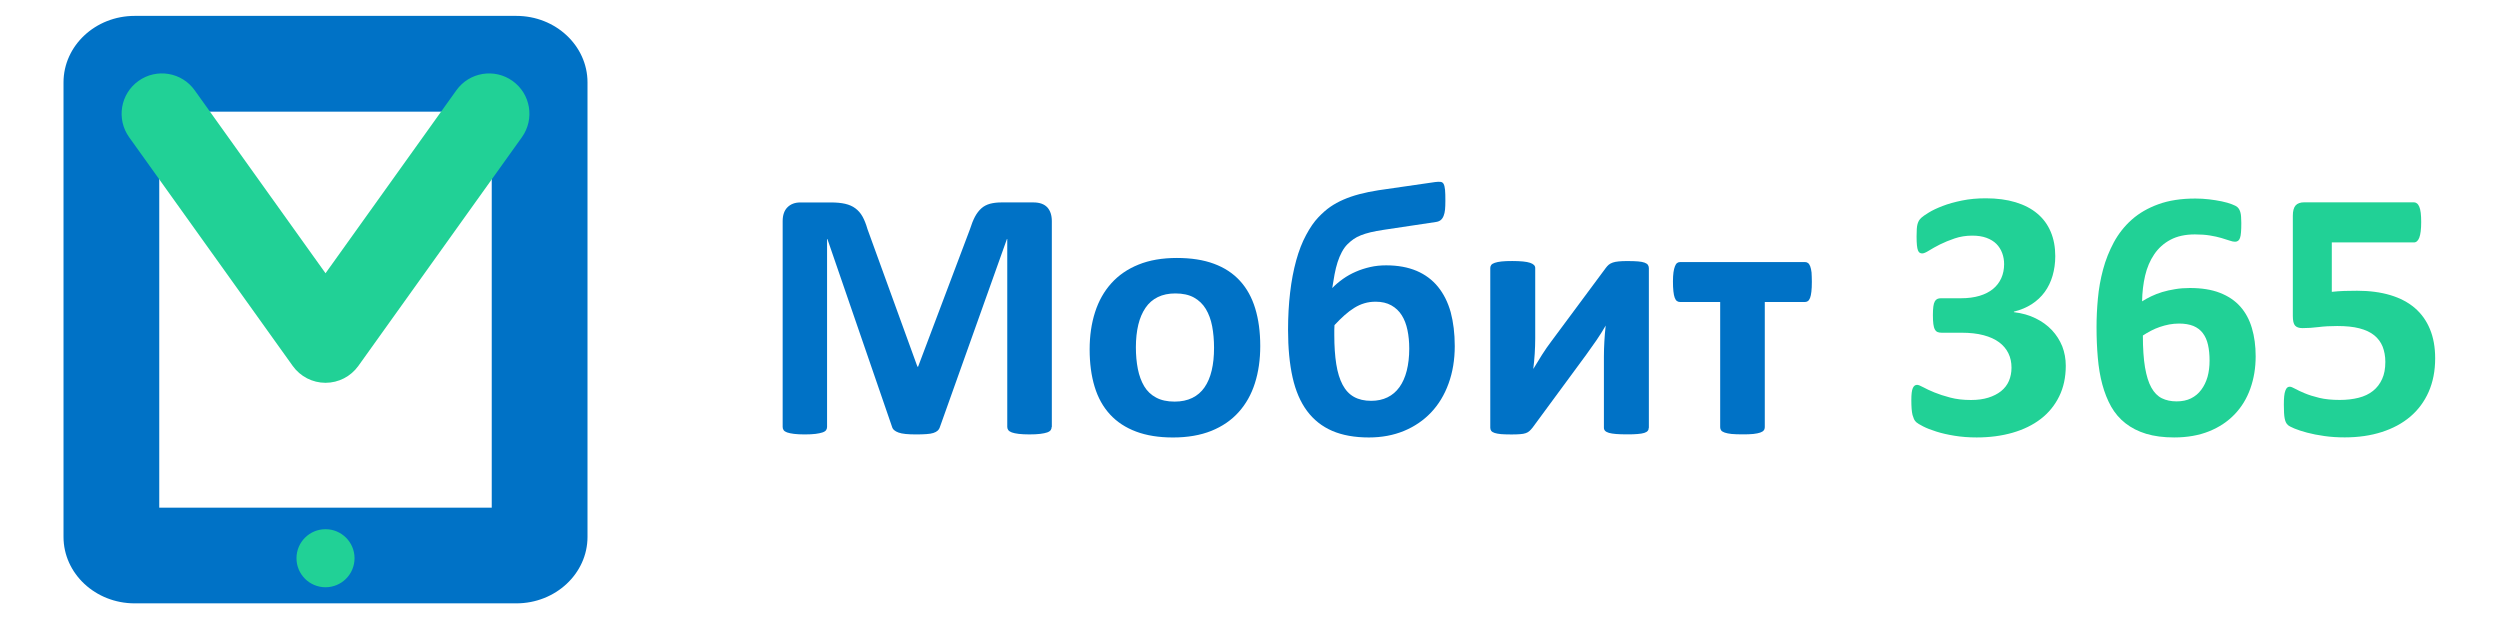
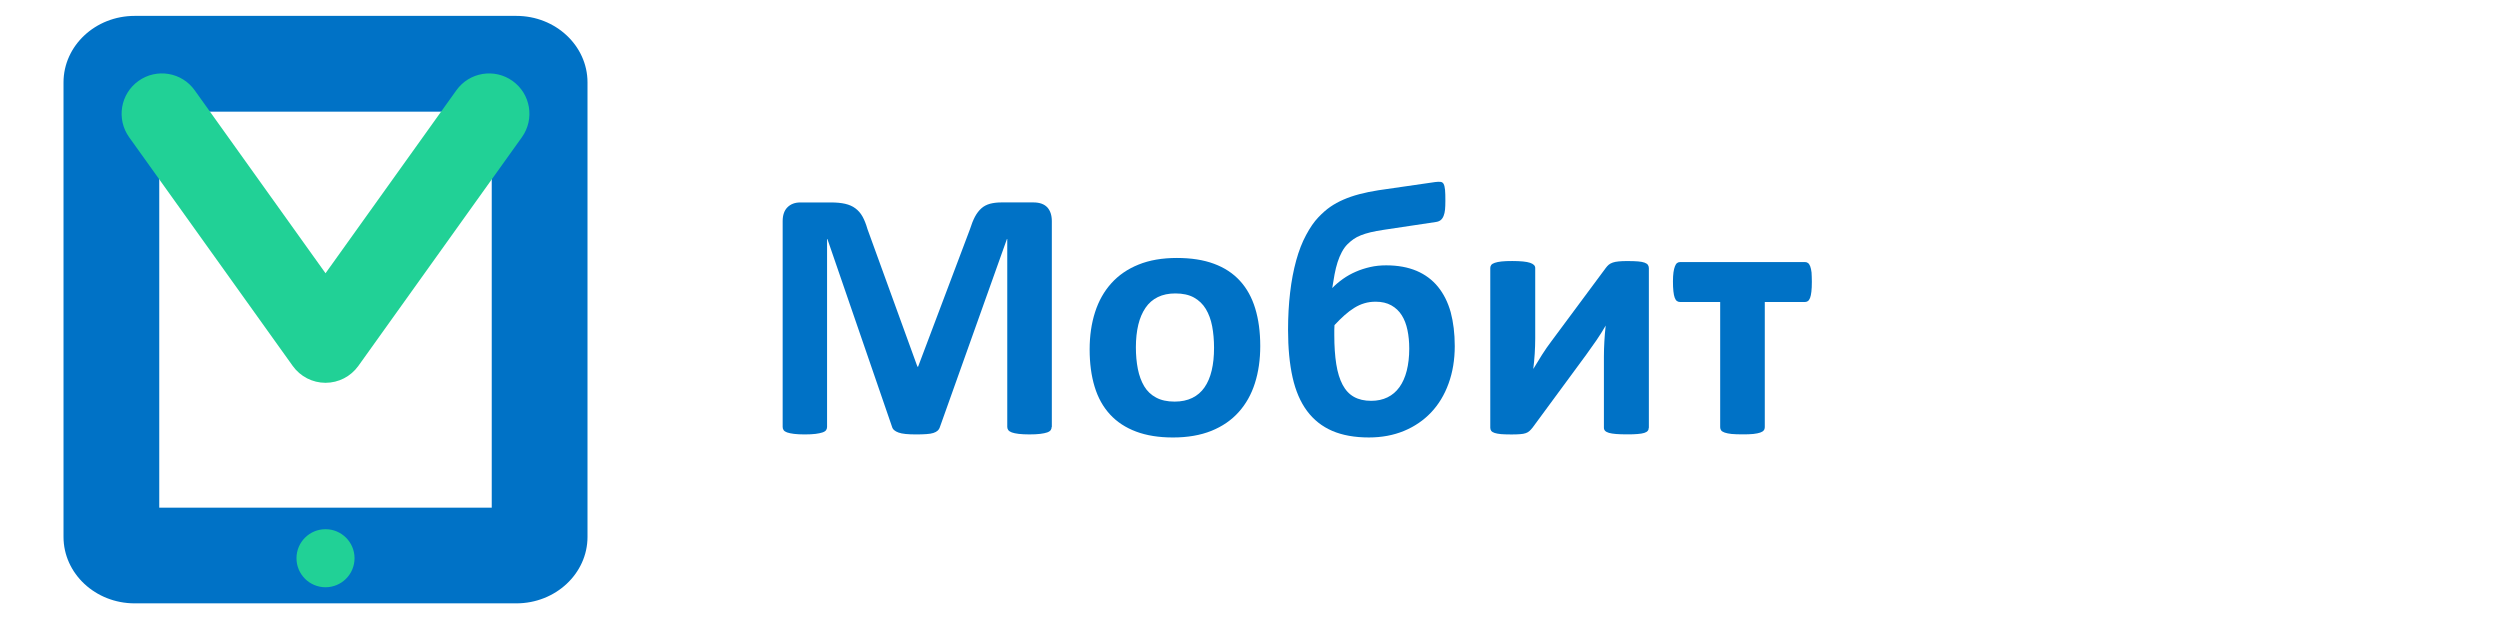
<svg xmlns="http://www.w3.org/2000/svg" version="1.1" id="Layer_1" x="0px" y="0px" width="157.437px" height="38.996px" viewBox="0 0 157.437 38.996" enable-background="new 0 0 157.437 38.996" xml:space="preserve">
  <g>
    <path fill="#0072C6" d="M32.519,37.996H8.479C6.008,37.996,4,36.119,4,33.81V5.188c0-2.308,2.008-4.187,4.479-4.187h24.039   c2.47,0,4.48,1.877,4.48,4.187V33.81C36.998,36.119,34.987,37.996,32.519,37.996L32.519,37.996z M10.029,31.969h20.938V7.032   H10.029V31.969L10.029,31.969z" />
    <circle fill="#21D196" cx="20.499" cy="35.154" r="1.828" />
    <path fill="#21D196" d="M20.499,24.107c-0.818,0-1.588-0.396-2.064-1.062L8.131,8.639c-0.813-1.14-0.552-2.726,0.59-3.542   c1.139-0.815,2.726-0.552,3.539,0.588L20.5,17.208l8.24-11.522c0.813-1.14,2.399-1.403,3.539-0.588   c1.141,0.815,1.403,2.4,0.589,3.541L22.565,23.046C22.086,23.713,21.318,24.107,20.499,24.107L20.499,24.107z" />
    <path fill="#0072C6" d="M66.228,26.885c0,0.074-0.021,0.143-0.062,0.202c-0.041,0.059-0.116,0.109-0.223,0.146   c-0.106,0.037-0.253,0.067-0.433,0.09c-0.18,0.023-0.41,0.034-0.688,0.034c-0.27,0-0.494-0.013-0.674-0.034   c-0.179-0.021-0.321-0.053-0.426-0.09c-0.106-0.038-0.178-0.087-0.224-0.146c-0.045-0.06-0.066-0.128-0.066-0.202V15.052h-0.021   l-4.214,11.821c-0.029,0.099-0.078,0.18-0.144,0.243c-0.066,0.062-0.158,0.113-0.275,0.15c-0.116,0.038-0.262,0.061-0.444,0.072   c-0.179,0.013-0.397,0.02-0.653,0.02c-0.256,0-0.472-0.011-0.652-0.028s-0.329-0.048-0.444-0.09   c-0.117-0.041-0.209-0.093-0.276-0.152c-0.067-0.059-0.113-0.131-0.135-0.215l-4.069-11.82h-0.021v11.834   c0,0.075-0.02,0.141-0.061,0.201c-0.043,0.06-0.119,0.109-0.232,0.146c-0.111,0.037-0.257,0.067-0.432,0.09   c-0.177,0.021-0.404,0.034-0.68,0.034c-0.271,0-0.494-0.013-0.674-0.034c-0.179-0.021-0.325-0.053-0.434-0.09   c-0.106-0.038-0.181-0.087-0.222-0.146c-0.042-0.059-0.061-0.126-0.061-0.201V13.929c0-0.382,0.1-0.675,0.303-0.876   c0.203-0.202,0.473-0.304,0.81-0.304h1.933c0.342,0,0.641,0.029,0.888,0.085c0.249,0.058,0.461,0.149,0.641,0.283   c0.178,0.131,0.331,0.302,0.45,0.515c0.12,0.214,0.225,0.478,0.315,0.793l3.146,8.664h0.044l3.261-8.643   c0.099-0.315,0.204-0.58,0.318-0.797c0.117-0.217,0.253-0.394,0.405-0.529c0.153-0.137,0.335-0.23,0.546-0.289   c0.211-0.056,0.455-0.084,0.731-0.084h1.991c0.202,0,0.376,0.027,0.522,0.079c0.145,0.052,0.264,0.13,0.36,0.23   c0.093,0.101,0.165,0.225,0.214,0.372c0.048,0.145,0.073,0.313,0.073,0.499v12.958H66.228L66.228,26.885z" />
    <path fill="#0072C6" d="M79.364,21.795c0,0.853-0.112,1.634-0.337,2.338c-0.223,0.704-0.566,1.313-1.022,1.819   c-0.457,0.511-1.03,0.902-1.72,1.182c-0.691,0.276-1.495,0.416-2.416,0.416c-0.891,0-1.667-0.124-2.326-0.372   c-0.659-0.248-1.206-0.606-1.64-1.079c-0.435-0.472-0.758-1.05-0.968-1.741c-0.21-0.689-0.315-1.477-0.315-2.358   c0-0.854,0.114-1.638,0.342-2.345c0.227-0.708,0.571-1.315,1.028-1.821c0.455-0.504,1.026-0.897,1.713-1.173   c0.687-0.278,1.488-0.416,2.411-0.416c0.899,0,1.68,0.121,2.337,0.366c0.659,0.244,1.205,0.602,1.635,1.074   c0.431,0.471,0.752,1.05,0.962,1.742C79.257,20.112,79.364,20.903,79.364,21.795z M76.454,21.906c0-0.495-0.041-0.95-0.119-1.364   c-0.08-0.416-0.214-0.777-0.4-1.087c-0.186-0.307-0.436-0.546-0.747-0.719c-0.312-0.172-0.702-0.257-1.173-0.257   c-0.42,0-0.787,0.076-1.102,0.23s-0.573,0.378-0.774,0.674c-0.203,0.298-0.356,0.653-0.455,1.067   c-0.099,0.416-0.152,0.891-0.152,1.423c0,0.494,0.042,0.949,0.124,1.365c0.083,0.415,0.216,0.776,0.398,1.084   c0.183,0.308,0.434,0.546,0.748,0.713c0.315,0.171,0.704,0.256,1.167,0.256c0.428,0,0.799-0.078,1.112-0.231   c0.315-0.153,0.573-0.375,0.775-0.668c0.202-0.294,0.352-0.646,0.45-1.062C76.406,22.912,76.454,22.439,76.454,21.906z" />
    <path fill="#0072C6" d="M91.613,21.795c0,0.86-0.13,1.647-0.39,2.359c-0.258,0.713-0.625,1.318-1.1,1.82   c-0.476,0.502-1.048,0.89-1.709,1.164c-0.662,0.273-1.4,0.411-2.209,0.411c-0.897,0-1.669-0.139-2.311-0.416   c-0.639-0.277-1.167-0.694-1.584-1.254c-0.415-0.558-0.719-1.262-0.91-2.112c-0.19-0.85-0.285-1.849-0.285-2.995   c0-0.83,0.043-1.614,0.13-2.351c0.085-0.735,0.214-1.405,0.382-2.017c0.168-0.61,0.376-1.146,0.625-1.605   c0.246-0.461,0.5-0.83,0.765-1.108c0.262-0.276,0.517-0.499,0.764-0.669c0.246-0.169,0.521-0.319,0.82-0.45   c0.301-0.131,0.632-0.245,1.001-0.343s0.77-0.179,1.205-0.248l3.575-0.517c0.135-0.016,0.244-0.02,0.332-0.011   c0.087,0.007,0.151,0.05,0.196,0.128c0.044,0.079,0.074,0.203,0.091,0.373c0.017,0.169,0.021,0.402,0.021,0.7   c0,0.211-0.007,0.392-0.021,0.545c-0.016,0.154-0.045,0.287-0.091,0.399c-0.045,0.112-0.105,0.2-0.184,0.264   c-0.08,0.062-0.18,0.101-0.299,0.118l-3.303,0.495c-0.308,0.045-0.575,0.098-0.811,0.152c-0.233,0.057-0.437,0.12-0.611,0.19   c-0.178,0.069-0.331,0.151-0.461,0.242c-0.13,0.09-0.259,0.198-0.388,0.326c-0.128,0.128-0.244,0.287-0.349,0.483   c-0.104,0.195-0.195,0.409-0.27,0.643c-0.073,0.23-0.138,0.486-0.19,0.764c-0.052,0.277-0.101,0.566-0.146,0.865   c0.202-0.209,0.43-0.402,0.68-0.579c0.252-0.178,0.52-0.327,0.805-0.45c0.283-0.125,0.585-0.221,0.904-0.294   c0.318-0.073,0.653-0.107,1.008-0.107c0.731,0,1.371,0.117,1.917,0.348c0.544,0.233,0.993,0.568,1.349,1.008   c0.355,0.439,0.62,0.968,0.797,1.596C91.524,20.289,91.613,21,91.613,21.795z M88.747,21.952c0-0.419-0.037-0.81-0.113-1.167   c-0.074-0.359-0.194-0.671-0.359-0.932c-0.165-0.263-0.384-0.471-0.656-0.623C87.344,19.076,87.016,19,86.635,19   c-0.256,0-0.491,0.032-0.708,0.097c-0.218,0.063-0.429,0.159-0.636,0.287c-0.206,0.127-0.411,0.281-0.612,0.46   c-0.2,0.179-0.416,0.389-0.64,0.63c-0.008,0.091-0.012,0.188-0.012,0.293s0,0.215,0,0.326c0,0.704,0.041,1.317,0.124,1.839   c0.083,0.521,0.216,0.953,0.399,1.298c0.181,0.343,0.422,0.601,0.719,0.765c0.296,0.164,0.655,0.247,1.085,0.247   c0.381,0,0.725-0.074,1.022-0.219c0.3-0.145,0.55-0.359,0.753-0.642c0.202-0.279,0.355-0.624,0.46-1.033   C88.694,22.931,88.747,22.469,88.747,21.952z" />
    <path fill="#0072C6" d="M103.829,26.941c0,0.075-0.02,0.139-0.063,0.189c-0.041,0.054-0.114,0.099-0.218,0.132   c-0.104,0.031-0.246,0.058-0.419,0.07c-0.18,0.017-0.398,0.022-0.669,0.022s-0.496-0.008-0.682-0.022   c-0.183-0.014-0.333-0.039-0.45-0.07c-0.114-0.035-0.198-0.078-0.248-0.132c-0.048-0.052-0.074-0.115-0.074-0.189v-4.474   c0-0.315,0.01-0.641,0.029-0.977c0.019-0.337,0.047-0.667,0.084-0.988c-0.18,0.315-0.376,0.623-0.584,0.928   c-0.211,0.303-0.424,0.605-0.641,0.905l-3.384,4.598c-0.063,0.082-0.13,0.15-0.19,0.207c-0.06,0.057-0.136,0.101-0.229,0.135   c-0.096,0.033-0.213,0.059-0.354,0.066c-0.14,0.012-0.327,0.019-0.55,0.019c-0.271,0-0.49-0.009-0.655-0.02   c-0.172-0.018-0.302-0.041-0.405-0.074c-0.103-0.034-0.175-0.078-0.218-0.135c-0.04-0.059-0.059-0.121-0.059-0.197V16.873   c0-0.066,0.019-0.129,0.059-0.183c0.041-0.059,0.117-0.102,0.227-0.14c0.107-0.037,0.25-0.066,0.426-0.085   c0.177-0.02,0.398-0.027,0.669-0.027c0.532,0,0.908,0.038,1.125,0.112c0.219,0.075,0.324,0.183,0.324,0.326v4.45   c0,0.306-0.012,0.624-0.032,0.956c-0.02,0.328-0.053,0.647-0.09,0.954c0.179-0.299,0.364-0.597,0.55-0.893   c0.186-0.297,0.386-0.581,0.595-0.858l3.418-4.607c0.06-0.083,0.124-0.151,0.19-0.208c0.068-0.057,0.151-0.099,0.257-0.137   c0.1-0.033,0.222-0.058,0.37-0.071c0.146-0.017,0.336-0.022,0.569-0.022c0.261,0,0.479,0.009,0.652,0.022   c0.173,0.015,0.31,0.041,0.412,0.079c0.099,0.038,0.171,0.085,0.208,0.145c0.039,0.059,0.058,0.13,0.058,0.202v10.056h-0.005   v-0.002H103.829z" />
    <path fill="#0072C6" d="M114.101,17.748c0,0.248-0.009,0.455-0.029,0.619c-0.019,0.165-0.046,0.296-0.083,0.393   c-0.039,0.098-0.086,0.166-0.139,0.203c-0.058,0.036-0.118,0.056-0.184,0.056h-2.529v7.889c0,0.074-0.021,0.139-0.067,0.196   c-0.044,0.057-0.118,0.102-0.224,0.139c-0.104,0.037-0.248,0.064-0.434,0.086c-0.182,0.02-0.413,0.025-0.691,0.025   c-0.269,0-0.494-0.01-0.673-0.025c-0.18-0.02-0.324-0.048-0.433-0.086c-0.109-0.038-0.184-0.085-0.225-0.139   c-0.041-0.058-0.062-0.122-0.062-0.196v-7.889h-2.527c-0.075,0-0.14-0.021-0.196-0.061c-0.059-0.041-0.103-0.11-0.14-0.209   c-0.037-0.098-0.063-0.23-0.083-0.405c-0.02-0.173-0.028-0.382-0.028-0.63c0-0.225,0.013-0.414,0.033-0.567   c0.021-0.154,0.055-0.279,0.092-0.376c0.036-0.097,0.082-0.167,0.138-0.208c0.052-0.041,0.114-0.06,0.19-0.06h7.865   c0.067,0,0.132,0.02,0.186,0.06c0.056,0.041,0.101,0.111,0.14,0.208c0.037,0.099,0.064,0.226,0.084,0.388   C114.09,17.319,114.101,17.516,114.101,17.748z" />
-     <path fill="#21D196" d="M130.092,23.03c0,0.727-0.138,1.371-0.416,1.934c-0.277,0.563-0.663,1.035-1.157,1.417   c-0.495,0.38-1.088,0.671-1.777,0.87c-0.689,0.198-1.443,0.297-2.259,0.297c-0.494,0-0.96-0.035-1.394-0.106   c-0.435-0.07-0.818-0.158-1.152-0.265c-0.334-0.104-0.61-0.213-0.826-0.324c-0.217-0.111-0.359-0.198-0.426-0.257   c-0.067-0.061-0.119-0.128-0.152-0.202c-0.033-0.076-0.063-0.165-0.093-0.265c-0.023-0.102-0.044-0.229-0.056-0.382   c-0.012-0.154-0.018-0.337-0.018-0.556c0-0.359,0.029-0.61,0.092-0.748c0.06-0.138,0.149-0.207,0.27-0.207   c0.074,0,0.205,0.05,0.388,0.15s0.416,0.211,0.701,0.327c0.286,0.117,0.617,0.226,1.001,0.325c0.381,0.102,0.816,0.152,1.305,0.152   c0.414,0,0.773-0.049,1.089-0.147c0.314-0.097,0.582-0.234,0.805-0.41c0.22-0.179,0.385-0.39,0.494-0.642   c0.107-0.252,0.163-0.531,0.163-0.838c0-0.335-0.064-0.64-0.198-0.909c-0.132-0.269-0.324-0.498-0.584-0.691   c-0.257-0.191-0.584-0.339-0.978-0.444c-0.393-0.104-0.853-0.156-1.388-0.156h-1.258c-0.1,0-0.179-0.015-0.248-0.042   c-0.067-0.025-0.125-0.08-0.172-0.163c-0.046-0.082-0.077-0.196-0.096-0.342s-0.028-0.337-0.028-0.568   c0-0.218,0.01-0.395,0.028-0.534s0.048-0.245,0.091-0.32c0.04-0.075,0.094-0.127,0.157-0.157c0.063-0.03,0.141-0.045,0.229-0.045   h1.271c0.434,0,0.818-0.051,1.157-0.151c0.337-0.1,0.619-0.245,0.851-0.433c0.229-0.187,0.402-0.416,0.522-0.68   c0.119-0.266,0.179-0.562,0.179-0.884c0-0.248-0.041-0.482-0.123-0.702c-0.083-0.22-0.205-0.413-0.365-0.573   c-0.161-0.161-0.37-0.288-0.624-0.382c-0.257-0.094-0.554-0.138-0.897-0.138c-0.39,0-0.756,0.058-1.101,0.174   c-0.344,0.117-0.653,0.244-0.93,0.381c-0.273,0.139-0.505,0.269-0.695,0.388c-0.191,0.121-0.333,0.178-0.42,0.178   c-0.061,0-0.111-0.013-0.157-0.039s-0.082-0.078-0.113-0.152c-0.029-0.074-0.053-0.182-0.066-0.326   c-0.015-0.141-0.022-0.327-0.022-0.55c0-0.188,0.004-0.342,0.013-0.467c0.009-0.124,0.022-0.226,0.045-0.308   c0.024-0.083,0.053-0.154,0.086-0.215c0.032-0.061,0.087-0.126,0.163-0.196c0.074-0.07,0.228-0.178,0.459-0.32   c0.231-0.143,0.525-0.282,0.877-0.416c0.352-0.137,0.758-0.249,1.219-0.343c0.459-0.095,0.962-0.14,1.5-0.14   c0.704,0,1.325,0.083,1.873,0.249c0.542,0.165,1.001,0.402,1.368,0.713c0.373,0.312,0.653,0.693,0.844,1.146   c0.192,0.453,0.287,0.965,0.287,1.533c0,0.443-0.059,0.853-0.17,1.237c-0.113,0.385-0.276,0.723-0.494,1.022   s-0.491,0.554-0.814,0.765c-0.327,0.21-0.702,0.367-1.127,0.473v0.033c0.508,0.06,0.967,0.189,1.368,0.388   c0.405,0.198,0.748,0.448,1.028,0.745c0.281,0.301,0.495,0.641,0.649,1.018C130.016,22.189,130.092,22.597,130.092,23.03z" />
-     <path fill="#21D196" d="M142.05,22.435c0,0.734-0.113,1.415-0.337,2.039c-0.223,0.627-0.554,1.166-0.989,1.619   c-0.434,0.454-0.968,0.81-1.604,1.067c-0.638,0.257-1.371,0.388-2.203,0.388c-0.675,0-1.262-0.078-1.764-0.23   c-0.502-0.153-0.936-0.375-1.303-0.663c-0.369-0.288-0.667-0.639-0.9-1.048c-0.231-0.415-0.416-0.878-0.556-1.395   s-0.233-1.079-0.285-1.686c-0.053-0.606-0.08-1.251-0.08-1.935c0-0.57,0.027-1.165,0.085-1.785   c0.056-0.623,0.165-1.234,0.326-1.833c0.159-0.6,0.388-1.169,0.679-1.714c0.295-0.542,0.669-1.019,1.13-1.428   c0.459-0.408,1.019-0.731,1.675-0.969c0.656-0.24,1.434-0.359,2.331-0.359c0.285,0,0.573,0.017,0.859,0.05   c0.289,0.034,0.557,0.078,0.805,0.129c0.249,0.053,0.457,0.113,0.63,0.18c0.175,0.066,0.286,0.124,0.343,0.174   c0.056,0.051,0.098,0.103,0.128,0.163c0.031,0.061,0.059,0.127,0.074,0.197c0.02,0.071,0.031,0.159,0.038,0.263   c0.008,0.107,0.014,0.233,0.014,0.384c0,0.232-0.006,0.425-0.019,0.579c-0.012,0.154-0.031,0.274-0.062,0.359   c-0.028,0.085-0.069,0.146-0.122,0.184c-0.056,0.038-0.117,0.058-0.19,0.058c-0.093,0-0.208-0.022-0.348-0.073   c-0.142-0.048-0.315-0.101-0.518-0.163c-0.202-0.06-0.441-0.112-0.713-0.157c-0.274-0.045-0.591-0.068-0.951-0.068   c-0.608,0-1.121,0.113-1.539,0.337c-0.419,0.222-0.761,0.53-1.022,0.916c-0.261,0.386-0.455,0.833-0.574,1.344   c-0.118,0.51-0.181,1.047-0.19,1.618c0.165-0.105,0.354-0.209,0.569-0.314c0.215-0.104,0.445-0.194,0.694-0.27   c0.253-0.075,0.522-0.137,0.815-0.183c0.293-0.05,0.604-0.073,0.93-0.073c0.735,0,1.365,0.099,1.889,0.303   c0.525,0.203,0.954,0.492,1.286,0.865c0.333,0.376,0.577,0.828,0.733,1.361C141.97,21.19,142.05,21.783,142.05,22.435z    M139.147,22.716c0-0.382-0.033-0.717-0.1-1.008c-0.065-0.289-0.176-0.532-0.326-0.73s-0.349-0.349-0.595-0.452   c-0.248-0.098-0.549-0.15-0.9-0.15c-0.209,0-0.415,0.019-0.616,0.056c-0.202,0.039-0.4,0.091-0.595,0.158   c-0.196,0.067-0.384,0.147-0.563,0.242c-0.181,0.095-0.348,0.193-0.505,0.297c0,0.804,0.045,1.473,0.135,2.007   c0.093,0.535,0.223,0.961,0.4,1.274c0.176,0.316,0.396,0.539,0.662,0.671c0.265,0.131,0.573,0.196,0.929,0.196   c0.343,0,0.647-0.063,0.904-0.189c0.257-0.128,0.475-0.308,0.646-0.541c0.175-0.231,0.305-0.503,0.396-0.813   C139.105,23.42,139.147,23.082,139.147,22.716z" />
-     <path fill="#21D196" d="M153.354,22.569c0,0.785-0.137,1.489-0.409,2.106c-0.274,0.619-0.66,1.14-1.158,1.563   s-1.099,0.746-1.799,0.97c-0.7,0.225-1.479,0.336-2.331,0.336c-0.45,0-0.876-0.027-1.282-0.085   c-0.404-0.057-0.771-0.128-1.09-0.214c-0.322-0.086-0.587-0.174-0.793-0.259c-0.205-0.085-0.339-0.157-0.403-0.213   c-0.063-0.056-0.111-0.119-0.14-0.186c-0.03-0.066-0.055-0.148-0.073-0.241c-0.019-0.094-0.031-0.212-0.039-0.354   c-0.008-0.14-0.012-0.311-0.012-0.505c0-0.21,0.006-0.387,0.021-0.533c0.015-0.147,0.039-0.264,0.074-0.354   c0.033-0.09,0.072-0.153,0.117-0.192c0.044-0.037,0.098-0.055,0.157-0.055c0.076,0,0.188,0.043,0.341,0.129s0.355,0.18,0.609,0.286   c0.252,0.106,0.556,0.201,0.915,0.288c0.36,0.087,0.79,0.13,1.292,0.13c0.434,0,0.828-0.047,1.184-0.137   c0.356-0.09,0.657-0.234,0.906-0.433c0.248-0.198,0.438-0.448,0.573-0.748c0.137-0.297,0.202-0.657,0.202-1.078   c0-0.359-0.061-0.68-0.17-0.961c-0.113-0.28-0.29-0.52-0.529-0.714c-0.241-0.194-0.553-0.341-0.933-0.438   c-0.38-0.1-0.848-0.146-1.395-0.146c-0.434,0-0.83,0.021-1.186,0.067c-0.356,0.045-0.691,0.065-1.007,0.065   c-0.217,0-0.374-0.055-0.467-0.162c-0.095-0.108-0.138-0.31-0.138-0.603v-6.315c0-0.298,0.058-0.515,0.174-0.646   c0.117-0.131,0.302-0.197,0.557-0.197h6.891c0.067,0,0.132,0.022,0.191,0.067c0.06,0.045,0.11,0.117,0.151,0.213   c0.041,0.099,0.072,0.227,0.091,0.388c0.02,0.161,0.028,0.354,0.028,0.579c0,0.45-0.042,0.773-0.119,0.977   c-0.077,0.202-0.192,0.303-0.341,0.303h-5.169v3.112c0.261-0.029,0.522-0.048,0.78-0.057c0.256-0.008,0.529-0.012,0.813-0.012   c0.785,0,1.482,0.092,2.095,0.276c0.613,0.184,1.126,0.455,1.54,0.81s0.731,0.798,0.949,1.324   C153.247,21.26,153.354,21.873,153.354,22.569z" />
  </g>
</svg>
